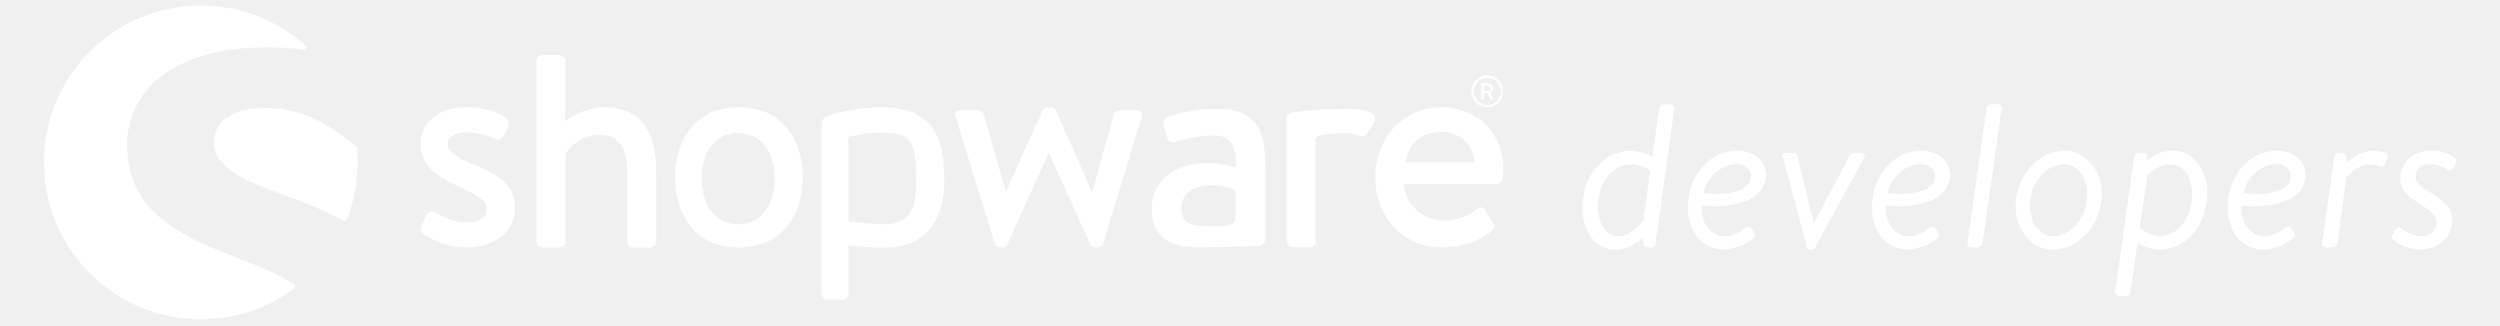
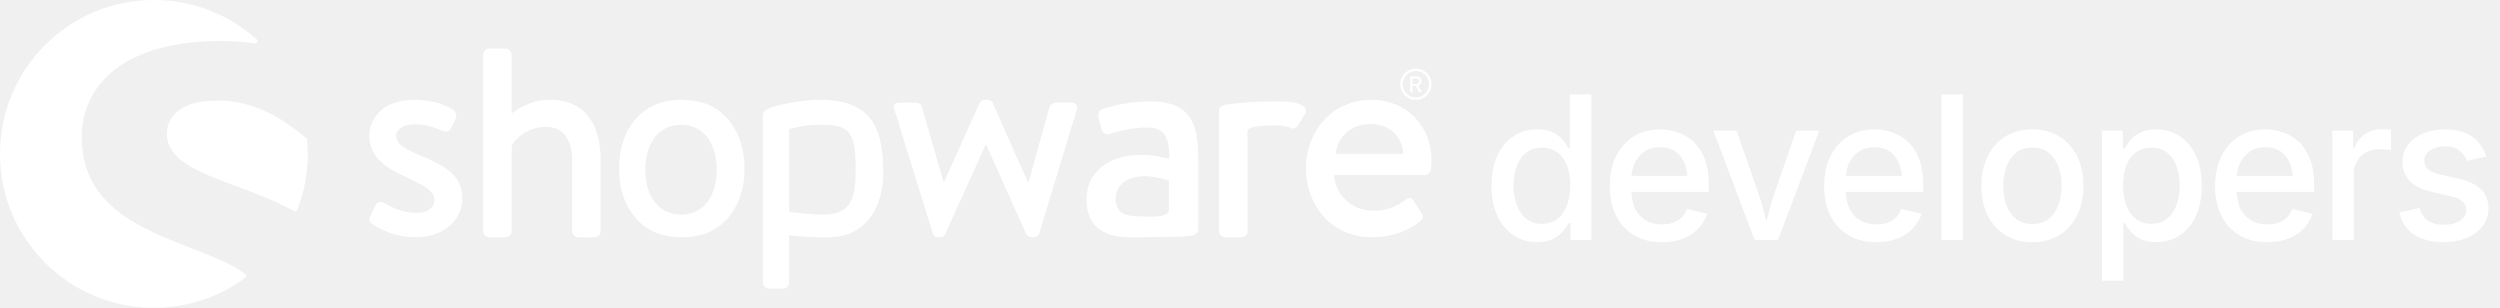
- <svg xmlns="http://www.w3.org/2000/svg" viewBox="0 0 876.46 114">
-   <g fill="#fff">
-     <path d="m165.46 57.44c-4.68-2-8.52-3.87-8.52-6.92 0-2.13 2.42-4.17 6.49-4.17a24.37 24.37 0 0 1 10.06 2.34 2.21 2.21 0 0 0 3.06-.91l1.62-3.26a2.79 2.79 0 0 0 -1-3.46 26.31 26.31 0 0 0 -13.73-3.45c-11.39 0-16.05 6.91-16.05 12.81 0 7.73 6 11.59 13.2 14.85 6.51 3 10.07 5 10.07 8.13 0 2.65-2.24 4.58-6.21 4.58-5.59 0-8.95-1.93-11.69-3.46a2.1 2.1 0 0 0 -3.05.61l-2.14 4.38a1.91 1.91 0 0 0 .82 2.43 27.18 27.18 0 0 0 15.45 4.78c10.48 0 16.78-6.4 16.78-13.72-.01-8.75-6.51-11.9-15.16-15.56z" />
-     <path d="m103.09 99.88c-4.78-3.6-11.82-6.33-19.28-9.22-8.88-3.44-18.94-7.35-26.5-13.36-8.56-6.81-12.72-15.41-12.72-26.3a29.74 29.74 0 0 1 11.71-24.1c8.59-6.76 21.6-10.33 37.61-10.33a92.7 92.7 0 0 1 12.58.81.79.79 0 0 0 .63-1.37 55 55 0 1 0 -4 85.14.79.79 0 0 0 .32-.63.81.81 0 0 0 -.35-.64z" />
-     <path d="m125.15 51.85a.81.81 0 0 0 -.29-.54c-11.48-9.53-20.76-13.42-32-13.42-6 0-10.63 1.21-13.72 3.59a10.19 10.19 0 0 0 -4.14 8.31c0 9.44 11.55 13.75 24.92 18.73 6.89 2.57 14 5.23 20.55 8.86a.87.87 0 0 0 .39.1.75.75 0 0 0 .26 0 .78.78 0 0 0 .47-.45 54.9 54.9 0 0 0 3.77-20.05c.02-1.67-.06-3.38-.21-5.13z" />
-     <path d="m441.27 86.14a2.51 2.51 0 0 0 2.37-2.46v-23.86c0-12.21-1.48-21.65-17.19-21.65a52.63 52.63 0 0 0 -16.88 2.76 2.22 2.22 0 0 0 -1.6 2.86l1 4c.32 1.38 1.27 2.33 2.76 2a50.62 50.62 0 0 1 13.69-2.33c6.16 0 8.07 3.5 7.86 11.25a37.65 37.65 0 0 0 -9.87-1.49c-12.64 0-19.64 6.8-19.64 15.82 0 10.19 6.46 13.64 15.7 13.64 7.54 0 15.29-.09 18.52-.29zm-8.14-8.64c-1.48 2.44-6.79 1.83-11.35 1.73-5.1-.1-7.65-1.89-7.65-6.24 0-5.1 4.35-8.07 10.09-8.07a22.13 22.13 0 0 1 8.91 1.7z" />
-     <path d="m521.42 37.61a5.57 5.57 0 1 0 -5.58-5.61 5.57 5.57 0 0 0 5.58 5.61zm0-10.32a4.75 4.75 0 1 1 -4.69 4.71 4.75 4.75 0 0 1 4.69-4.71z" />
-     <path d="m519.53 34.86h.52a.15.15 0 0 0 .15-.15v-2.05h1.22l1.05 2.09a.17.17 0 0 0 .17.11h.6a.15.15 0 0 0 .14-.23l-1.1-2.05a1.78 1.78 0 0 0 1.19-1.58 1.74 1.74 0 0 0 -1.76-1.72h-2.18a.16.16 0 0 0 -.16.15v5.33a.16.16 0 0 0 .16.1zm.69-4.85h1.43a1 1 0 0 1 1 .95 1 1 0 0 1 -1 1h-1.43z" />
-     <path d="m211.85 37.61a22.66 22.66 0 0 0 -13.62 4.88v-21a2.41 2.41 0 0 0 -2.23-2.22h-5.7a2.33 2.33 0 0 0 -2.24 2.24v63a2.25 2.25 0 0 0 2.24 2.23h5.59a2.16 2.16 0 0 0 2.34-2.23v-30.43a14 14 0 0 1 12.3-6.81c6.1 0 9.36 4.57 9.36 12.3v24.92a2.26 2.26 0 0 0 2.24 2.24h5.69a2.32 2.32 0 0 0 2.24-2.24v-24.71c0-12.78-4.88-22.17-18.21-22.17z" />
-     <path d="m331 60.28c-.57-16-7.25-22.67-22.66-22.67a65.45 65.45 0 0 0 -17.52 2.78c-1.6.69-2.78 1.51-2.78 2.63v59.81a2.26 2.26 0 0 0 2.24 2.24h4.72a2.2 2.2 0 0 0 2.44-2.24v-16.9a85.89 85.89 0 0 0 14.83.8c10.88-.34 18.18-8.24 18.79-21.57.04-1.82-.06-4.88-.06-4.88zm-9.83 4.86c-.21 9-2.84 13-10.46 13.46-3.76.21-12.66-.84-12.66-.84-.37-.12-.62-.28-.62-.62v-28.73a.54.54 0 0 1 .49-.54 47.76 47.76 0 0 1 10.43-1.35c9.28 0 12.55 1.37 12.85 13.1-.03 1.56-.02 3.73-.06 5.52z" />
-     <path d="m398.34 38.62h-4.27c-1.22 0-2.95 0-3.56 1.43l-7.51 27.05h-.21l-12.62-28.38a2 2 0 0 0 -2-1.11h-.71a2.17 2.17 0 0 0 -1.94 1.11l-12.74 28.28h-.2l-7.73-26.95a2.07 2.07 0 0 0 -2-1.43h-6.11a1.69 1.69 0 0 0 -1.62 2.65l13.7 44.23a1.85 1.85 0 0 0 1.93 1.22h.61a1.79 1.79 0 0 0 1.83-1.11l14.44-31.94h.2l14.34 31.94a2.21 2.21 0 0 0 2 1.11h.41a2.16 2.16 0 0 0 2.14-1.22l13.42-44.23c.74-1.43-.14-2.65-1.8-2.65z" />
-     <path d="m473.36 38.17h-.73-1.24c-2.44 0-4.78.07-7 .18-4.22.17-6.71.49-8.49.69 0 0-1.14.11-2.47.28a2.85 2.85 0 0 0 -1.93 1 1.55 1.55 0 0 0 -.44 1.11v43.06a2.25 2.25 0 0 0 2.23 2.23h4.71c1.94 0 3.26-.2 3.26-2.23v-29.11-6.68c0-.28.44-.63.68-.78 1.15-.68 3.91-1.18 9.45-1.18h1.29a14.51 14.51 0 0 1 3.93.89 2 2 0 0 0 2.85-1.12l2.44-4c1.53-3.12-4.07-4.34-8.54-4.34z" />
-     <path d="m505.55 37.61c-14.14 0-23.39 11.28-23.39 24.51 0 13.42 9.25 24.6 23.49 24.6 7.83 0 14-2.84 17.39-5.79 1.42-1.22 1-2.14.2-3.16l-2.75-4.27c-.81-1.22-1.72-.91-2.74-.2a18.25 18.25 0 0 1 -11.49 4c-8.24 0-13.93-6.51-14-12.82h32.44a2.19 2.19 0 0 0 2.13-2c.1-.81.2-2.44.2-3.26-.03-12.56-9.28-21.61-21.48-21.61zm-12.82 19.32c.71-5.9 5.19-10.68 12.61-10.68 6.92 0 11.39 5 11.6 10.68z" />
-     <path d="m279.87 52.13a23.19 23.19 0 0 0 -4.45-7.78 19.69 19.69 0 0 0 -6.85-5 26.77 26.77 0 0 0 -19 0 19.6 19.6 0 0 0 -6.85 5 23.21 23.21 0 0 0 -4.46 7.78 30.23 30.23 0 0 0 -1.59 10 30.11 30.11 0 0 0 1.59 10.08 23.21 23.21 0 0 0 4.42 7.79 19.6 19.6 0 0 0 6.85 5 26.77 26.77 0 0 0 19 0 19.69 19.69 0 0 0 6.85-5 23.19 23.19 0 0 0 4.45-7.74 30.11 30.11 0 0 0 1.59-10.08 30.23 30.23 0 0 0 -1.55-10.05zm-21.09 26.5c-8.48 0-12.75-7.19-12.75-16s4.26-16 12.75-16 12.77 7.18 12.77 16-4.28 16-12.77 16z" />
-     <path d="m554.76 72.89c0-11.12 7.18-20 16.93-20a15.74 15.74 0 0 1 7.61 2.11l2.36-16.86c.15-.86.65-1.57 1.58-1.57h2.51a1.36 1.36 0 0 1 1.25 1.52l-6.6 47.42a1.4 1.4 0 0 1 -1.5 1.22h-1.65c-.72 0-1-.5-1.08-1.22l-.29-2.08c-.14 0-4 4.09-9.9 4.09-6.56 0-11.22-6.6-11.22-14.63zm21.45 4.23 2.3-17.43a11.9 11.9 0 0 0 -6.89-2.09c-6.24 0-11.41 6.82-11.41 14.71 0 5.31 2.37 10.48 7.25 10.48s8.75-5.67 8.75-5.67z" />
-     <path d="m609.06 52.87c5.89 0 10.05 3.59 10.05 8.61 0 6.38-6.39 10.76-17.94 10.76-1.43 0-2.94-.07-4.59-.22-.43 5.46 2.58 10.77 8.18 10.77 3.23 0 5.38-1.58 7.25-3 .78-.57 1.43-.5 2.07.43l.94 1.44c.43.64.64 1.15-.5 2a17.66 17.66 0 0 1 -10.26 3.8c-7.68 0-12.49-6.67-12.49-14.63 0-10.71 6.96-19.96 17.29-19.96zm-7.31 15.07c7.82 0 12.12-2.3 12.12-6.17 0-2.23-1.86-4.24-5.17-4.24-5.45 0-10.47 5-11.47 10.19 1.57.14 3.15.22 4.52.22z" />
-     <path d="m625.06 55.09c-.36-1.14.22-1.5 1.22-1.5h2.51c.93 0 1.22.5 1.36 1.22l5.67 23.24h.18l12.49-23.53a1.77 1.77 0 0 1 1.72-.93h2.29c1.22 0 1.58.86.93 1.86l-17 31.21a1.43 1.43 0 0 1 -1.36.86h-.43a1.11 1.11 0 0 1 -1.15-.86z" />
-     <path d="m673.63 52.87c5.88 0 10 3.59 10 8.61 0 6.38-6.39 10.76-17.94 10.76-1.43 0-2.94-.07-4.59-.22-.43 5.46 2.59 10.77 8.18 10.77 3.23 0 5.38-1.58 7.25-3 .79-.57 1.43-.5 2.08.43l.93 1.44c.43.64.65 1.15-.5 2a17.66 17.66 0 0 1 -10.26 3.8c-7.68 0-12.48-6.67-12.48-14.63.04-10.71 6.99-19.96 17.33-19.96zm-7.32 15.07c7.82 0 12.12-2.3 12.12-6.17 0-2.23-1.86-4.24-5.16-4.24-5.46 0-10.48 5-11.48 10.19 1.58.14 3.21.22 4.52.22z" />
-     <path d="m689.77 85.15 6.67-47.06a1.88 1.88 0 0 1 1.65-1.57h2.44a1.32 1.32 0 0 1 1.22 1.57l-6.68 47.06a1.82 1.82 0 0 1 -1.58 1.58h-2.49a1.28 1.28 0 0 1 -1.23-1.58z" />
-     <path d="m724 52.87c7 0 12.84 6.74 12.84 14.85 0 10.76-7.67 19.8-17.43 19.8-7 0-12.77-6.81-12.77-15-.02-10.61 7.66-19.65 17.36-19.65zm7.75 15.28c0-5.81-3.3-10.55-8.18-10.55-6.24 0-11.91 6.46-11.91 14.5 0 6 3.23 10.69 8.18 10.69 6.22 0 11.89-6.6 11.89-14.64z" />
-     <path d="m741.56 102.15 6.6-47a1.65 1.65 0 0 1 1.64-1.58h1.66c.5 0 .93.21 1.07 1.07l.29 1.58a13.29 13.29 0 0 1 9.25-3.37c7 0 11.77 6.82 11.77 14.71 0 11.12-7 19.94-16.86 19.94a13.91 13.91 0 0 1 -7.61-2.5l-2.43 17.14a1.78 1.78 0 0 1 -1.66 1.65h-2.43a1.47 1.47 0 0 1 -1.29-1.64zm15.44-19.36c6.24 0 11.48-6 11.48-14.42 0-6-2.58-10.77-7.53-10.77-4.67 0-8.11 4-8.11 4l-2.68 18.1a10.15 10.15 0 0 0 6.84 3.09z" />
-     <path d="m798.3 52.87c5.88 0 10 3.59 10 8.61 0 6.38-6.38 10.76-17.93 10.76-1.44 0-2.94-.07-4.59-.22-.43 5.46 2.58 10.77 8.17 10.77 3.23 0 5.39-1.58 7.25-3 .79-.57 1.44-.5 2.08.43l.93 1.44c.44.64.65 1.15-.5 2a17.63 17.63 0 0 1 -10.26 3.8c-7.67 0-12.48-6.67-12.48-14.63.03-10.71 7.03-19.96 17.33-19.96zm-7.3 15.07c7.82 0 12.13-2.3 12.13-6.17 0-2.23-1.87-4.24-5.17-4.24-5.45 0-10.47 5-11.48 10.19 1.52.14 3.14.22 4.52.22z" />
-     <path d="m814.15 85.15 4.16-30a1.67 1.67 0 0 1 1.69-1.56h1.44c.57 0 .93.36 1.07 1.15l.36 2.36a12.37 12.37 0 0 1 9.25-4.23 9.74 9.74 0 0 1 4.31.79 1.25 1.25 0 0 1 .5 1.79l-1 2.23c-.43 1-1.08.86-1.87.57a9.67 9.67 0 0 0 -3.37-.65c-3.66 0-7 3.31-8.11 4.67l-3.08 22.88a2.06 2.06 0 0 1 -1.87 1.58h-2.22a1.29 1.29 0 0 1 -1.26-1.58z" />
-     <path d="m838.9 84a1.47 1.47 0 0 1 -.14-1.8l1.24-1.85a1.27 1.27 0 0 1 2-.22 11.33 11.33 0 0 0 6.82 2.66c3.08 0 5.45-2.08 5.45-4.81 0-2.3-1.94-4-5.59-6.31-3.45-2.16-7.18-4.38-7.18-9.12 0-4.15 3-9.68 10.91-9.68a13.11 13.11 0 0 1 8.1 2.44 1.82 1.82 0 0 1 .29 2.37l-.74 1.32a1.46 1.46 0 0 1 -2.22.43 10.3 10.3 0 0 0 -6-1.87c-3.58 0-5 2.3-5 4.31 0 2.37 2.23 3.73 4.74 5.31 4.3 2.72 8.1 5.16 8.1 10.26s-3.87 10-11.55 10a14.8 14.8 0 0 1 -9.23-3.44z" />
-   </g>
+ <svg xmlns="http://www.w3.org/2000/svg" width="926" height="114" viewBox="0 0 926 114" fill="none">
+   <path d="M569.401 89.669C566.122 89.669 563.204 88.837 560.648 87.174C558.091 85.485 556.09 83.086 554.643 79.975C553.196 76.84 552.473 73.103 552.473 68.762C552.473 64.373 553.208 60.623 554.679 57.512C556.15 54.402 558.164 52.026 560.72 50.387C563.276 48.747 566.17 47.927 569.401 47.927C571.909 47.927 573.923 48.349 575.442 49.193C576.985 50.013 578.191 50.977 579.059 52.087C579.927 53.196 580.59 54.173 581.049 55.017H581.483V34.977H589.44V88.874H581.7V82.543H581.049C580.59 83.412 579.915 84.4 579.023 85.51C578.131 86.619 576.913 87.596 575.37 88.439C573.826 89.259 571.837 89.669 569.401 89.669ZM571.137 82.905C573.404 82.905 575.309 82.302 576.853 81.097C578.42 79.891 579.602 78.227 580.397 76.105C581.217 73.959 581.627 71.487 581.627 68.69C581.627 65.868 581.229 63.42 580.434 61.347C579.638 59.249 578.456 57.621 576.889 56.463C575.345 55.282 573.428 54.691 571.137 54.691C568.798 54.691 566.845 55.306 565.278 56.536C563.734 57.766 562.565 59.442 561.769 61.564C560.997 63.662 560.611 66.037 560.611 68.69C560.611 71.366 561.009 73.778 561.805 75.924C562.601 78.07 563.782 79.77 565.35 81.024C566.917 82.278 568.847 82.905 571.137 82.905Z" fill="white" />
+   <path d="M615.582 89.706C611.603 89.706 608.167 88.849 605.273 87.137C602.379 85.425 600.149 83.014 598.581 79.903C597.038 76.792 596.266 73.139 596.266 68.943C596.266 64.795 597.026 61.142 598.545 57.983C600.088 54.824 602.259 52.364 605.056 50.604C607.853 48.819 611.133 47.927 614.895 47.927C617.21 47.927 619.44 48.313 621.587 49.084C623.733 49.832 625.662 51.014 627.374 52.629C629.086 54.245 630.437 56.343 631.425 58.923C632.438 61.479 632.945 64.59 632.945 68.255V71.077H600.715V65.145H628.857L625.131 67.098C625.131 64.614 624.746 62.432 623.974 60.551C623.202 58.646 622.057 57.163 620.538 56.102C619.042 55.041 617.162 54.51 614.895 54.51C612.652 54.51 610.735 55.053 609.143 56.138C607.552 57.223 606.334 58.658 605.49 60.442C604.67 62.203 604.26 64.132 604.26 66.23V70.281C604.26 73.054 604.73 75.406 605.671 77.335C606.636 79.24 607.974 80.687 609.686 81.675C611.398 82.64 613.388 83.122 615.654 83.122C617.149 83.122 618.5 82.917 619.706 82.507C620.911 82.073 621.948 81.434 622.816 80.59C623.709 79.722 624.384 78.661 624.842 77.407L632.33 79.179C631.679 81.253 630.581 83.086 629.038 84.678C627.519 86.269 625.614 87.511 623.323 88.403C621.056 89.271 618.476 89.706 615.582 89.706Z" fill="white" />
+   <path d="M649.899 88.874L634.634 48.433H643.243L651.237 71.403C652.129 73.934 652.889 76.479 653.516 79.035C654.143 81.567 654.806 84.087 655.505 86.595H653.118C653.793 84.087 654.444 81.567 655.071 79.035C655.698 76.479 656.446 73.934 657.314 71.403L665.308 48.433H673.844L658.58 88.874H649.899Z" fill="white" />
+   <path d="M694.994 89.706C691.015 89.706 687.579 88.849 684.685 87.137C681.792 85.425 679.561 83.014 677.993 79.903C676.45 76.792 675.678 73.139 675.678 68.943C675.678 64.795 676.438 61.142 677.957 57.983C679.501 54.824 681.671 52.364 684.468 50.604C687.266 48.819 690.545 47.927 694.307 47.927C696.622 47.927 698.853 48.313 700.999 49.084C703.145 49.832 705.074 51.014 706.786 52.629C708.498 54.245 709.849 56.343 710.838 58.923C711.85 61.479 712.357 64.59 712.357 68.255V71.077H680.128V65.145H708.269L704.544 67.098C704.544 64.614 704.158 62.432 703.386 60.551C702.615 58.646 701.469 57.163 699.95 56.102C698.455 55.041 696.574 54.51 694.307 54.51C692.064 54.51 690.147 55.053 688.556 56.138C686.964 57.223 685.746 58.658 684.902 60.442C684.082 62.203 683.672 64.132 683.672 66.23V70.281C683.672 73.054 684.143 75.406 685.083 77.335C686.048 79.24 687.386 80.687 689.098 81.675C690.81 82.64 692.8 83.122 695.067 83.122C696.562 83.122 697.912 82.917 699.118 82.507C700.324 82.073 701.361 81.434 702.229 80.59C703.121 79.722 703.796 78.661 704.254 77.407L711.742 79.179C711.091 81.253 709.994 83.086 708.45 84.678C706.931 86.269 705.026 87.511 702.735 88.403C700.468 89.271 697.888 89.706 694.994 89.706Z" fill="white" />
+   <path d="M727.068 34.977V88.874H719.11V34.977H727.068Z" fill="white" />
+   <path d="M752.776 89.706C748.99 89.706 745.674 88.837 742.828 87.101C740.007 85.365 737.813 82.929 736.245 79.794C734.678 76.659 733.894 73.018 733.894 68.87C733.894 64.674 734.678 61.009 736.245 57.874C737.813 54.715 740.007 52.267 742.828 50.531C745.674 48.795 748.99 47.927 752.776 47.927C756.586 47.927 759.902 48.795 762.723 50.531C765.568 52.267 767.775 54.715 769.342 57.874C770.91 61.009 771.694 64.674 771.694 68.87C771.694 73.018 770.91 76.659 769.342 79.794C767.775 82.929 765.568 85.365 762.723 87.101C759.902 88.837 756.586 89.706 752.776 89.706ZM752.776 82.978C755.235 82.978 757.261 82.338 758.853 81.06C760.468 79.758 761.662 78.046 762.434 75.924C763.229 73.778 763.627 71.427 763.627 68.87C763.627 66.29 763.229 63.927 762.434 61.781C761.662 59.61 760.468 57.886 758.853 56.608C757.261 55.306 755.235 54.655 752.776 54.655C750.34 54.655 748.327 55.306 746.735 56.608C745.143 57.886 743.95 59.598 743.154 61.745C742.382 63.891 741.996 66.266 741.996 68.87C741.996 71.427 742.382 73.778 743.154 75.924C743.95 78.046 745.143 79.758 746.735 81.06C748.327 82.338 750.34 82.978 752.776 82.978Z" fill="white" />
+   <path d="M778.556 103.993V48.433H786.296V55.017H786.947C787.43 54.173 788.093 53.196 788.937 52.087C789.805 50.977 790.999 50.013 792.518 49.193C794.061 48.349 796.099 47.927 798.631 47.927C801.862 47.927 804.744 48.747 807.276 50.387C809.832 52.026 811.846 54.402 813.317 57.512C814.788 60.623 815.523 64.373 815.523 68.762C815.523 73.103 814.8 76.84 813.353 79.975C811.906 83.086 809.905 85.485 807.348 87.174C804.816 88.837 801.911 89.669 798.631 89.669C796.195 89.669 794.194 89.259 792.626 88.439C791.083 87.596 789.865 86.619 788.973 85.51C788.105 84.4 787.43 83.412 786.947 82.543H786.513V103.993H778.556ZM796.859 82.905C799.174 82.905 801.115 82.278 802.682 81.024C804.25 79.77 805.419 78.07 806.191 75.924C806.987 73.778 807.385 71.366 807.385 68.69C807.385 66.037 806.987 63.662 806.191 61.564C805.419 59.442 804.25 57.766 802.682 56.536C801.139 55.306 799.198 54.691 796.859 54.691C794.592 54.691 792.675 55.282 791.107 56.463C789.54 57.621 788.358 59.249 787.562 61.347C786.767 63.42 786.369 65.868 786.369 68.69C786.369 71.487 786.767 73.959 787.562 76.105C788.382 78.227 789.576 79.891 791.143 81.097C792.711 82.302 794.616 82.905 796.859 82.905Z" fill="white" />
+   <path d="M839.784 89.706C835.805 89.706 832.369 88.849 829.475 87.137C826.581 85.425 824.351 83.014 822.783 79.903C821.24 76.792 820.468 73.139 820.468 68.943C820.468 64.795 821.228 61.142 822.747 57.983C824.29 54.824 826.461 52.364 829.258 50.604C832.055 48.819 835.335 47.927 839.097 47.927C841.412 47.927 843.642 48.313 845.789 49.084C847.935 49.832 849.864 51.014 851.576 52.629C853.288 54.245 854.639 56.343 855.627 58.923C856.64 61.479 857.147 64.59 857.147 68.255V71.077H824.917V65.145H853.059L849.333 67.098C849.333 64.614 848.948 62.432 848.176 60.551C847.404 58.646 846.259 57.163 844.74 56.102C843.244 55.041 841.364 54.51 839.097 54.51C836.854 54.51 834.937 55.053 833.345 56.138C831.754 57.223 830.536 58.658 829.692 60.442C828.872 62.203 828.462 64.132 828.462 66.23V70.281C828.462 73.054 828.932 75.406 829.873 77.335C830.838 79.24 832.176 80.687 833.888 81.675C835.6 82.64 837.59 83.122 839.856 83.122C841.351 83.122 842.702 82.917 843.908 82.507C845.113 82.073 846.15 81.434 847.018 80.59C847.911 79.722 848.586 78.661 849.044 77.407L856.532 79.179C855.881 81.253 854.783 83.086 853.24 84.678C851.721 86.269 849.816 87.511 847.525 88.403C845.258 89.271 842.678 89.706 839.784 89.706Z" fill="white" />
+   <path d="M863.9 88.874V48.433H871.605V54.944H872.039C872.786 52.726 874.088 50.989 875.945 49.736C877.802 48.481 879.912 47.855 882.275 47.855C882.782 47.855 883.361 47.879 884.012 47.927C884.663 47.951 885.205 47.999 885.639 48.072V55.668C885.35 55.571 884.795 55.475 883.975 55.378C883.156 55.282 882.324 55.234 881.48 55.234C879.647 55.234 877.995 55.619 876.524 56.391C875.053 57.163 873.908 58.236 873.088 59.61C872.268 60.961 871.858 62.528 871.858 64.313V88.874H863.9Z" fill="white" />
+   <path d="M905.053 89.706C902.135 89.706 899.531 89.284 897.24 88.439C894.973 87.596 893.104 86.354 891.633 84.714C890.186 83.05 889.222 81.024 888.739 78.637L896.227 77.082C896.782 79.179 897.819 80.735 899.338 81.748C900.857 82.76 902.786 83.267 905.125 83.267C907.682 83.267 909.719 82.736 911.238 81.675C912.758 80.59 913.517 79.3 913.517 77.805C913.517 76.503 913.047 75.43 912.107 74.586C911.19 73.742 909.767 73.115 907.838 72.705L901.038 71.149C897.276 70.305 894.479 68.955 892.646 67.098C890.813 65.241 889.897 62.866 889.897 59.972C889.897 57.561 890.572 55.451 891.923 53.642C893.273 51.833 895.118 50.435 897.457 49.446C899.796 48.433 902.497 47.927 905.559 47.927C908.477 47.927 910.973 48.349 913.047 49.193C915.121 50.037 916.797 51.218 918.075 52.738C919.377 54.257 920.306 56.017 920.86 58.019L913.734 59.574C913.228 58.151 912.348 56.91 911.094 55.849C909.84 54.763 908.019 54.221 905.632 54.221C903.437 54.221 901.605 54.715 900.134 55.704C898.663 56.693 897.927 57.947 897.927 59.466C897.927 60.816 898.409 61.913 899.374 62.757C900.363 63.577 901.966 64.24 904.185 64.747L910.696 66.194C914.434 67.038 917.207 68.364 919.015 70.173C920.824 71.981 921.728 74.296 921.728 77.118C921.728 79.577 921.017 81.76 919.594 83.665C918.195 85.546 916.242 87.029 913.734 88.114C911.25 89.175 908.357 89.706 905.053 89.706Z" fill="white" />
+   <path d="M303.591 36.971C319.552 36.971 326.482 43.922 327.062 60.465C327.062 60.465 327.207 63.645 327.114 65.52C326.482 79.339 318.921 87.523 307.651 87.875C301.333 88.072 293.762 87.43 292.28 87.046L292.29 104.563C292.29 105.93 291.347 106.884 289.763 106.884H284.874C283.61 106.883 282.554 105.827 282.554 104.563V42.586C282.554 41.426 283.776 40.576 285.433 39.861C286.78 39.271 295.926 36.971 303.591 36.971ZM187.189 17.973C188.349 17.973 189.509 19.133 189.51 20.293V42.036C190.66 41.186 195.932 36.971 203.627 36.971C217.434 36.971 222.489 46.677 222.499 59.958V85.575C222.499 86.839 221.339 87.896 220.179 87.896H214.275C213.012 87.896 211.955 86.839 211.955 85.575V59.74C211.955 51.733 208.588 46.988 202.26 46.988C194.782 46.988 190.566 51.95 189.51 54.053V85.565C189.51 86.932 188.567 87.885 187.085 87.885H181.285C180.021 87.885 178.964 86.829 178.964 85.565V20.293C178.965 19.133 180.022 17.973 181.285 17.973H187.189ZM426.011 37.551C442.294 37.551 443.837 47.351 443.837 59.999V84.726C443.837 86.052 442.832 87.119 441.372 87.285L437.933 87.585C434.587 87.803 426.549 87.896 418.739 87.896C409.169 87.896 402.467 84.321 402.467 73.755C402.468 64.401 409.728 57.357 422.821 57.357C428.084 57.357 433.018 58.89 433.054 58.901C433.272 50.873 431.294 47.237 424.913 47.237C419.082 47.237 413.364 48.894 410.723 49.661C409.18 49.992 408.195 48.998 407.864 47.568L406.87 43.383C406.538 41.623 407.304 40.846 408.516 40.41C409.397 40.079 416.658 37.551 426.011 37.551ZM252.526 36.96C255.758 36.96 259.653 37.572 262.398 38.784C265.142 39.996 267.514 41.726 269.492 43.963C271.471 46.201 273.014 48.894 274.112 52.032C275.21 55.171 275.76 58.642 275.76 62.434C275.76 66.287 275.21 69.767 274.112 72.875C273.014 75.983 271.471 78.655 269.492 80.892C267.504 83.13 265.142 84.86 262.398 86.072C259.653 87.284 255.758 87.885 252.526 87.885C249.295 87.885 245.411 87.284 242.666 86.072C239.921 84.86 237.548 83.13 235.57 80.892C233.592 78.655 232.048 75.983 230.95 72.875C229.853 69.767 229.304 66.287 229.304 62.434C229.304 58.642 229.852 55.171 230.95 52.032C232.048 48.894 233.592 46.201 235.57 43.963C237.559 41.726 239.921 39.996 242.666 38.784C245.411 37.572 249.295 36.96 252.526 36.96ZM365.594 36.971C366.743 36.971 367.489 37.499 367.696 38.131L380.768 67.541H380.975L388.774 39.509C389.406 38.028 391.198 38.028 392.462 38.028H396.885C398.573 38.028 399.526 39.291 398.79 40.773L384.88 86.622C384.662 87.357 383.719 87.885 382.663 87.885H382.238C381.193 87.885 380.457 87.357 380.136 86.725L365.273 53.628H365.065L350.098 86.725C349.891 87.357 349.259 87.885 348.202 87.885H347.571C346.525 87.885 345.779 87.357 345.572 86.622L331.34 40.773C330.604 39.292 331.34 38.028 333.028 38.028H339.356C340.195 38.028 341.252 38.556 341.46 39.509L349.466 67.436H349.674L362.859 38.131C363.169 37.499 363.905 36.971 364.858 36.971H365.594ZM153.432 36.96C160.186 36.96 165.241 38.96 167.664 40.545C168.824 41.384 169.352 42.865 168.721 44.129L167.032 47.506C166.296 48.987 164.826 48.883 163.873 48.459C160.507 46.988 157.234 46.035 153.443 46.035C149.217 46.035 146.71 48.138 146.71 50.355C146.71 53.514 150.698 55.42 155.545 57.523C164.505 61.325 171.247 64.588 171.237 73.641C171.237 81.234 164.702 87.875 153.847 87.875C146.151 87.875 140.567 84.819 137.822 82.923C137.087 82.395 136.455 81.452 136.983 80.395L139.2 75.859C139.729 74.802 141.095 74.491 142.359 75.227C145.208 76.812 148.678 78.811 154.478 78.811C158.59 78.811 160.91 76.811 160.91 74.066C160.91 70.793 157.223 68.69 150.48 65.634C143.002 62.257 136.797 58.248 136.797 50.241C136.797 44.129 141.624 36.96 153.432 36.96ZM474.631 37.551C479.272 37.551 485.062 38.815 483.477 42.067L480.95 46.201C480.318 47.568 479.054 47.889 477.998 47.361C477.325 46.978 475.243 46.574 473.927 46.45C473.513 46.439 473.15 46.429 472.591 46.429C466.843 46.429 463.984 46.947 462.793 47.661C462.544 47.817 462.089 48.179 462.088 48.469V85.554C462.088 87.668 460.71 87.875 458.711 87.875H453.864C452.6 87.875 451.544 86.818 451.544 85.554V40.928C451.544 40.462 451.72 40.079 452 39.779C452.414 39.25 453.087 38.867 454.009 38.752C455.386 38.576 456.568 38.463 456.568 38.463C458.411 38.255 461.001 37.924 465.371 37.748C467.64 37.634 470.064 37.551 472.591 37.551C473.036 37.551 473.451 37.572 473.875 37.582C474.134 37.572 474.372 37.551 474.631 37.551ZM507.994 36.971C520.641 36.971 530.222 46.356 530.222 59.316C530.222 60.165 530.118 61.853 530.015 62.692C529.901 63.956 528.855 64.806 527.799 64.806H494.177C494.28 71.342 500.184 78.086 508.719 78.086C514.302 78.086 517.679 76.076 520.631 73.974C521.687 73.228 522.64 72.917 523.479 74.181L526.328 78.604C527.177 79.65 527.591 80.603 526.121 81.867C522.641 84.923 516.208 87.875 508.098 87.875C493.348 87.875 483.757 76.283 483.757 62.371C483.757 48.677 493.348 36.971 507.994 36.971ZM423.701 65.282C417.756 65.282 413.25 68.359 413.25 73.641C413.25 78.158 415.891 80.002 421.174 80.116C425.897 80.209 431.397 80.841 432.94 78.314V67.043C432.287 66.608 428.32 65.282 423.701 65.282ZM252.257 46.221C243.453 46.221 239.03 53.67 239.03 62.858C239.03 72.046 243.463 79.494 252.257 79.494C261.051 79.494 265.484 72.046 265.484 62.858C265.484 53.67 261.061 46.221 252.257 46.221ZM303.591 46.222C297.853 46.222 293.865 47.506 292.777 47.62C292.487 47.651 292.27 47.889 292.27 48.179V58.953L292.28 77.951C292.28 78.303 292.539 78.469 292.922 78.593C292.922 78.593 302.141 79.681 306.046 79.463C313.938 79.028 316.663 74.885 316.88 65.51C316.932 63.656 316.922 61.408 316.901 59.802C316.59 47.63 313.203 46.222 303.591 46.222ZM507.787 45.932C500.091 45.932 495.451 50.883 494.715 56.995H519.802C519.595 51.101 514.955 45.932 507.787 45.932ZM524.442 25.431C527.643 25.431 530.232 28.011 530.232 31.201C530.232 34.392 527.643 36.971 524.442 36.971C521.242 36.971 518.653 34.392 518.653 31.201C518.653 28.011 521.242 25.431 524.442 25.431ZM524.442 26.28C521.76 26.28 519.574 28.498 519.574 31.201C519.574 33.905 521.76 36.121 524.442 36.121C527.135 36.121 529.321 33.905 529.321 31.201C529.321 28.497 527.125 26.28 524.442 26.28ZM524.743 28.29C525.737 28.29 526.556 29.077 526.556 30.072C526.556 30.838 526.048 31.47 525.323 31.761L526.463 33.883C526.514 33.987 526.462 34.121 526.318 34.122H525.696C525.603 34.122 525.551 34.091 525.519 34.018L524.432 31.843H523.169V33.966C523.169 34.049 523.096 34.122 523.013 34.122H522.475C522.382 34.122 522.319 34.049 522.319 33.966V28.446C522.319 28.363 522.382 28.29 522.475 28.29H524.743ZM523.189 31.128H524.67C525.209 31.128 525.686 30.672 525.686 30.092C525.686 29.543 525.209 29.098 524.67 29.098H523.189V31.128Z" fill="white" />
+   <path d="M57.005 0C71.091 0 84.617 5.18 95.078 14.596C95.347 14.834 95.43 15.217 95.274 15.549C95.129 15.87 94.788 16.067 94.425 16.015C90.365 15.456 85.984 15.176 81.396 15.176C64.794 15.176 51.308 18.884 42.412 25.887C34.478 32.133 30.284 40.773 30.284 50.883C30.284 62.143 34.603 71.052 43.469 78.117C51.299 84.342 61.728 88.393 70.925 91.956C78.651 94.95 85.954 97.788 90.904 101.517C91.111 101.673 91.225 101.921 91.225 102.18C91.225 102.439 91.101 102.677 90.894 102.833C81.023 110.136 69.309 114 57.005 114C41.77 114 27.457 108.064 16.696 97.302C5.924 86.539 0 72.222 0 56.995C5.75546e-08 41.778 5.935 27.461 16.696 16.698C27.467 5.925 41.78 2.11035e-07 57.005 0ZM80.256 37.272C91.95 37.272 101.572 41.301 113.461 51.173C113.627 51.308 113.731 51.515 113.751 51.732C113.917 53.545 113.99 55.317 114 56.995C114 64.153 112.684 71.145 110.095 77.774C110.012 78.002 109.826 78.168 109.608 78.251C109.515 78.282 109.422 78.302 109.329 78.302C109.194 78.302 109.059 78.271 108.935 78.199C102.162 74.439 94.777 71.684 87.641 69.022C73.783 63.853 61.821 59.387 61.821 49.598C61.821 46.107 63.282 43.124 66.047 40.99C69.237 38.525 74.022 37.272 80.256 37.272Z" fill="white" />
</svg>
